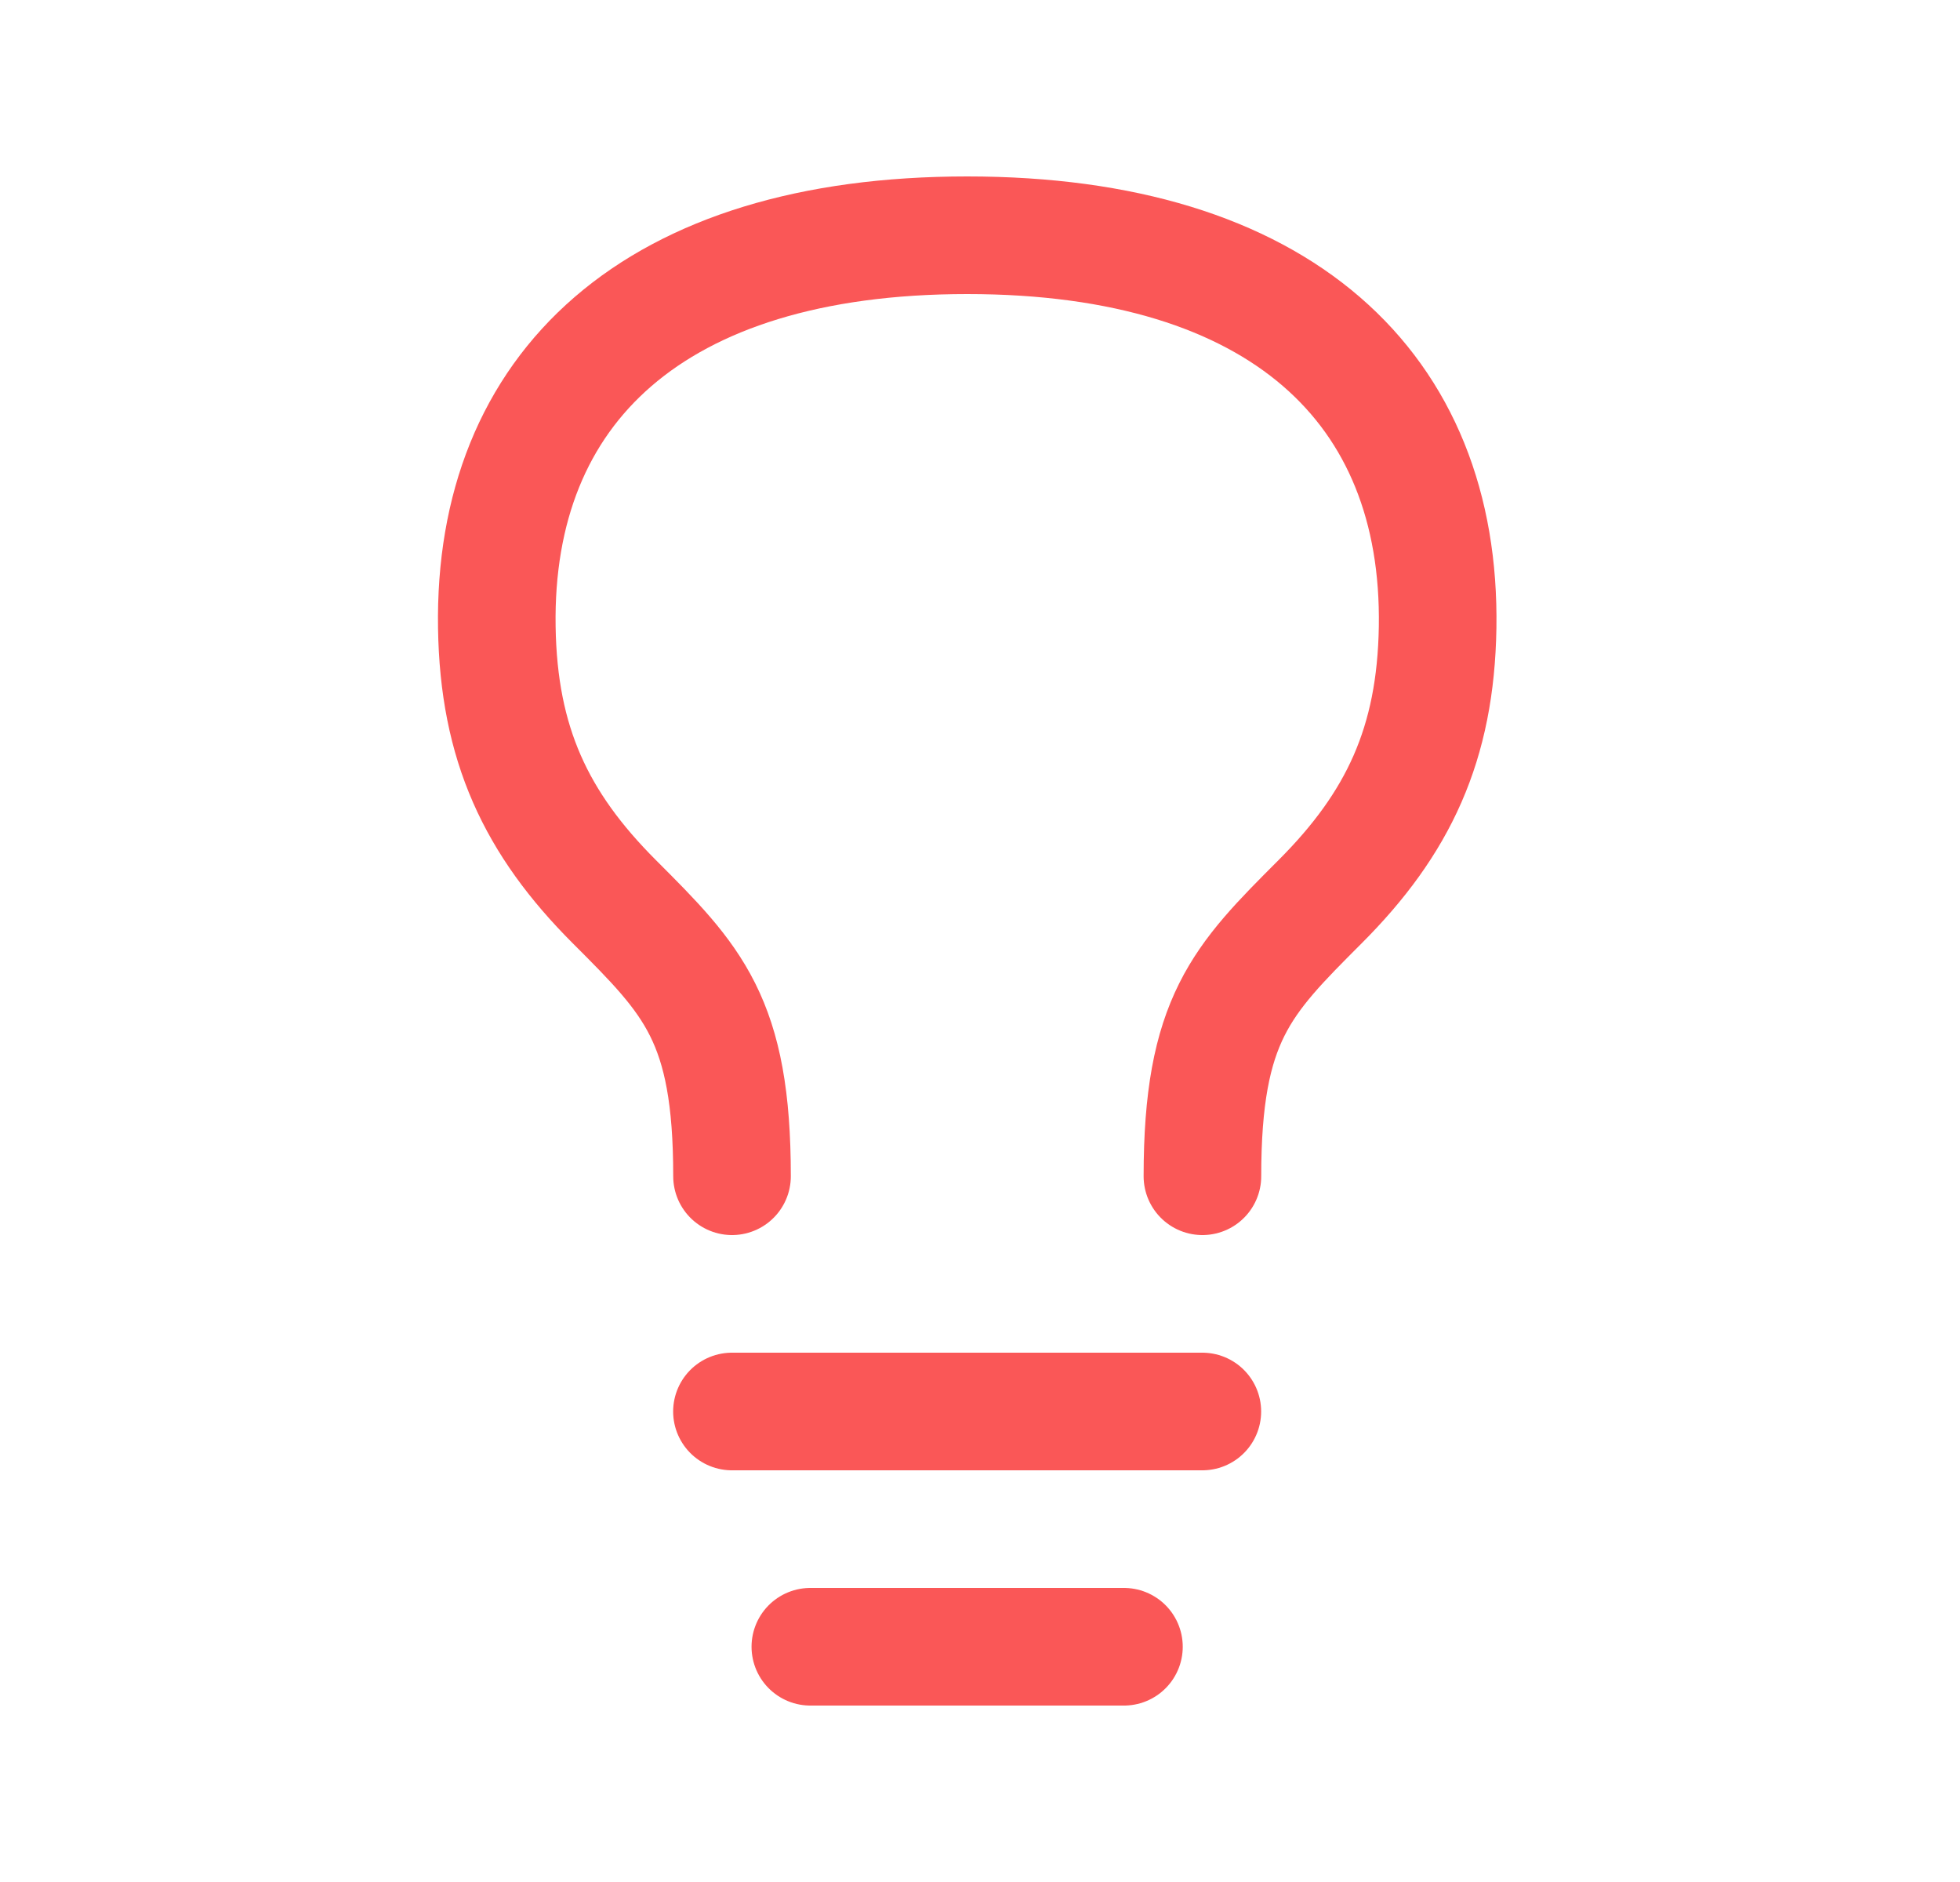
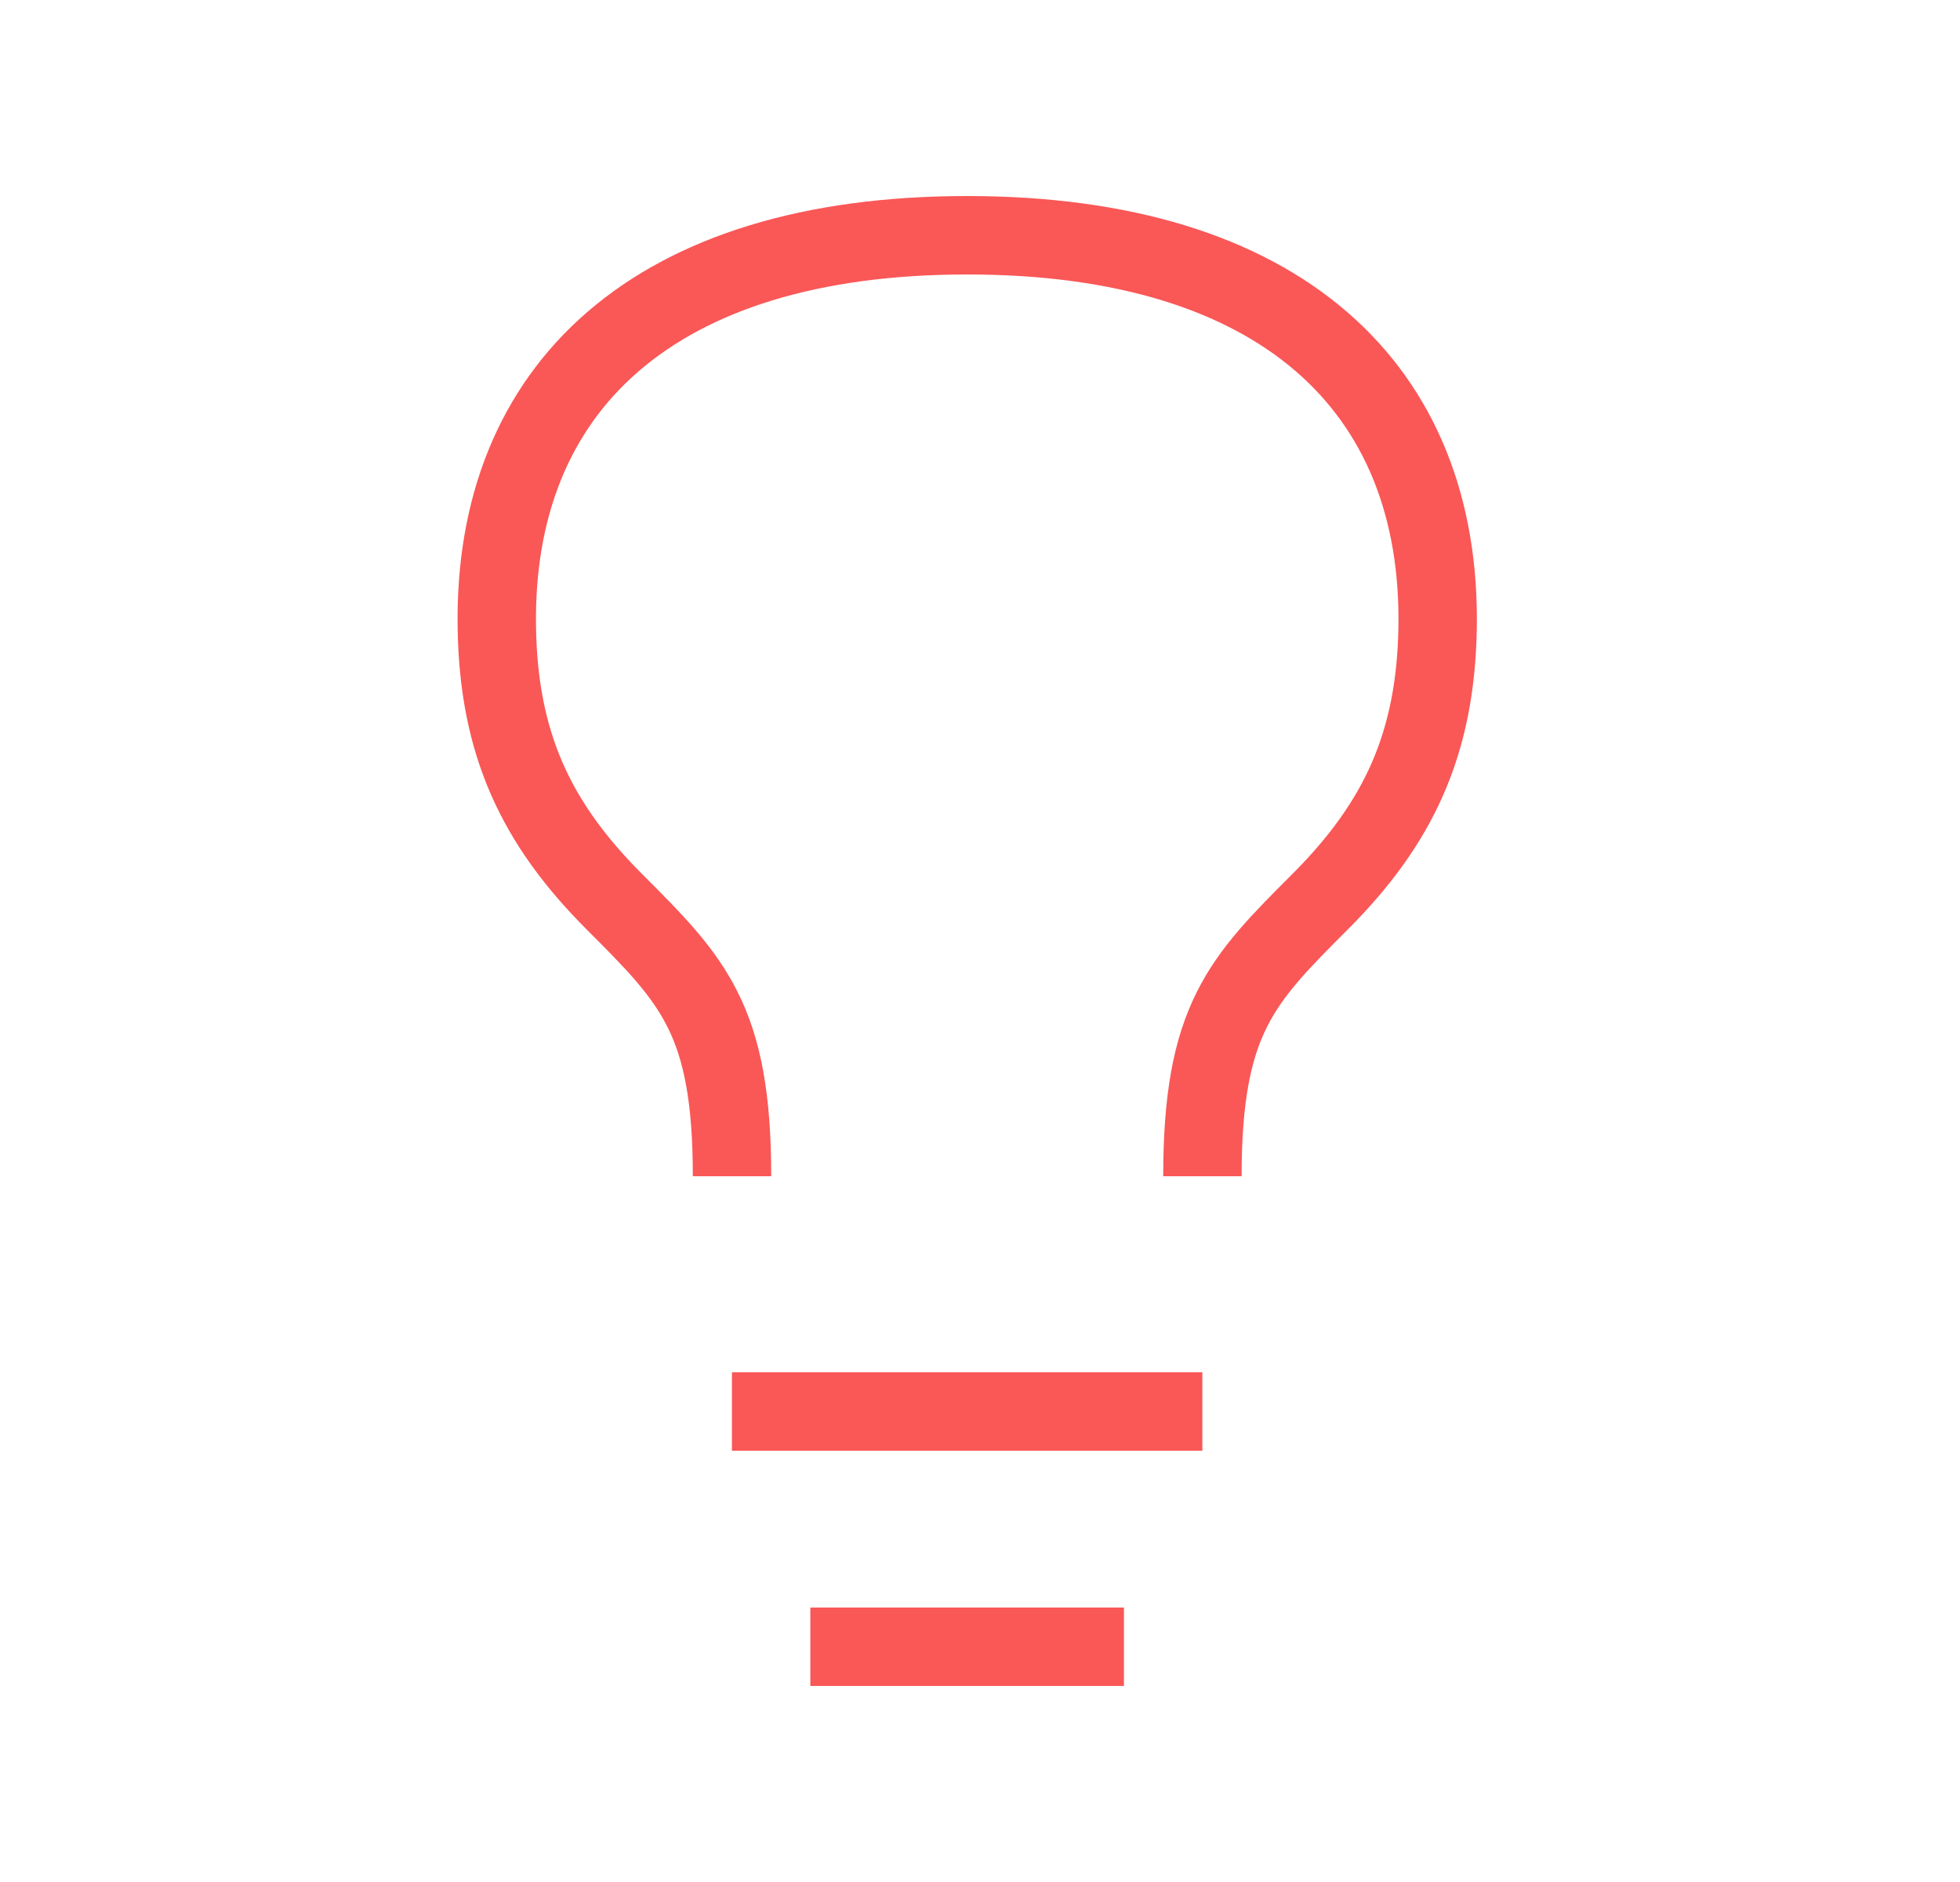
<svg xmlns="http://www.w3.org/2000/svg" width="25" height="24" viewBox="0 0 25 24" fill="none">
  <g id="light-bulb">
-     <path id="Vector" d="M9.336 18H15.336" stroke="#FA5757" stroke-width="1.5" stroke-linecap="round" stroke-linejoin="round" />
-     <path id="Vector_2" d="M10.336 21H14.336" stroke="#FA5757" stroke-width="1.5" stroke-linecap="round" stroke-linejoin="round" />
-     <path id="Vector_3" d="M9.337 15C9.337 13 8.837 12.5 7.837 11.5C6.837 10.5 6.36 9.487 6.337 8C6.289 4.95 8.337 3 12.337 3C16.337 3 18.385 4.95 18.337 8C18.313 9.487 17.837 10.5 16.837 11.5C15.837 12.5 15.337 13 15.337 15" stroke="#FA5757" stroke-width="1.5" stroke-linecap="round" stroke-linejoin="round" />
+     <path id="Vector" d="M9.336 18H15.336" stroke="#FA5757" strokeWidth="1.5" strokeLinecap="round" strokeLinejoin="round" />
+     <path id="Vector_2" d="M10.336 21H14.336" stroke="#FA5757" strokeWidth="1.5" strokeLinecap="round" strokeLinejoin="round" />
+     <path id="Vector_3" d="M9.337 15C9.337 13 8.837 12.5 7.837 11.5C6.837 10.5 6.36 9.487 6.337 8C6.289 4.95 8.337 3 12.337 3C16.337 3 18.385 4.95 18.337 8C18.313 9.487 17.837 10.5 16.837 11.5C15.837 12.5 15.337 13 15.337 15" stroke="#FA5757" strokeWidth="1.5" strokeLinecap="round" strokeLinejoin="round" />
  </g>
</svg>
